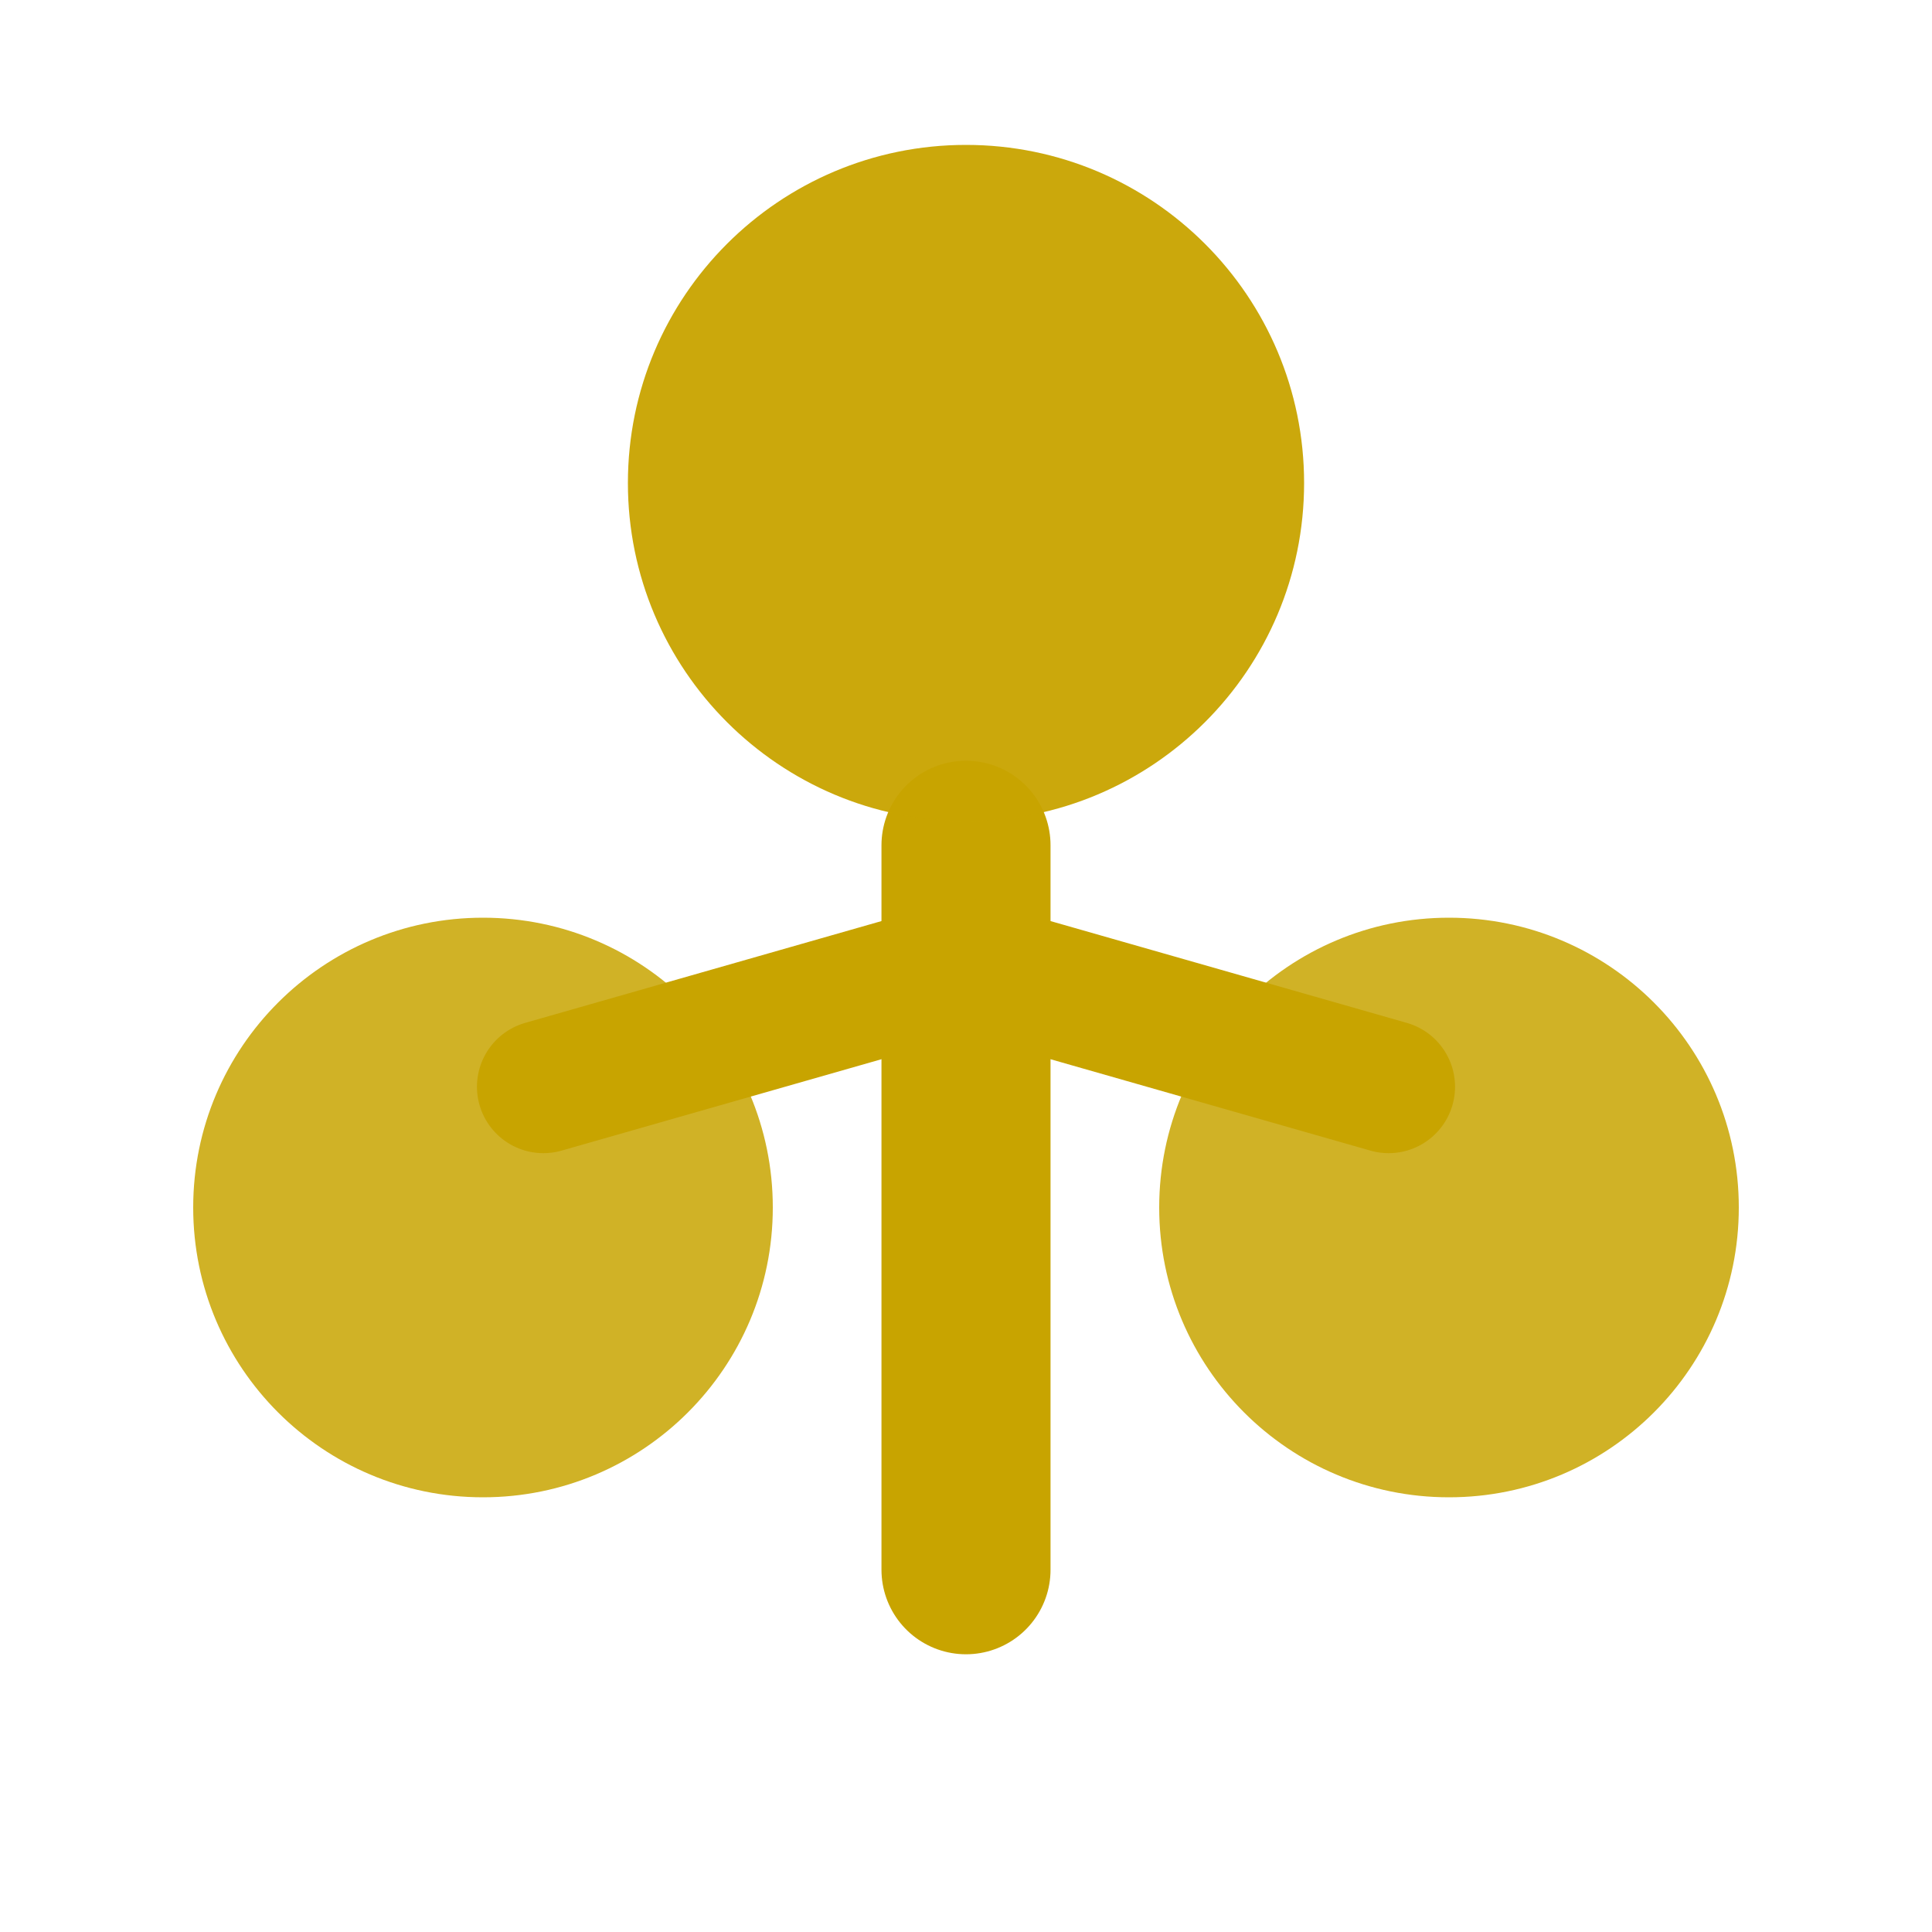
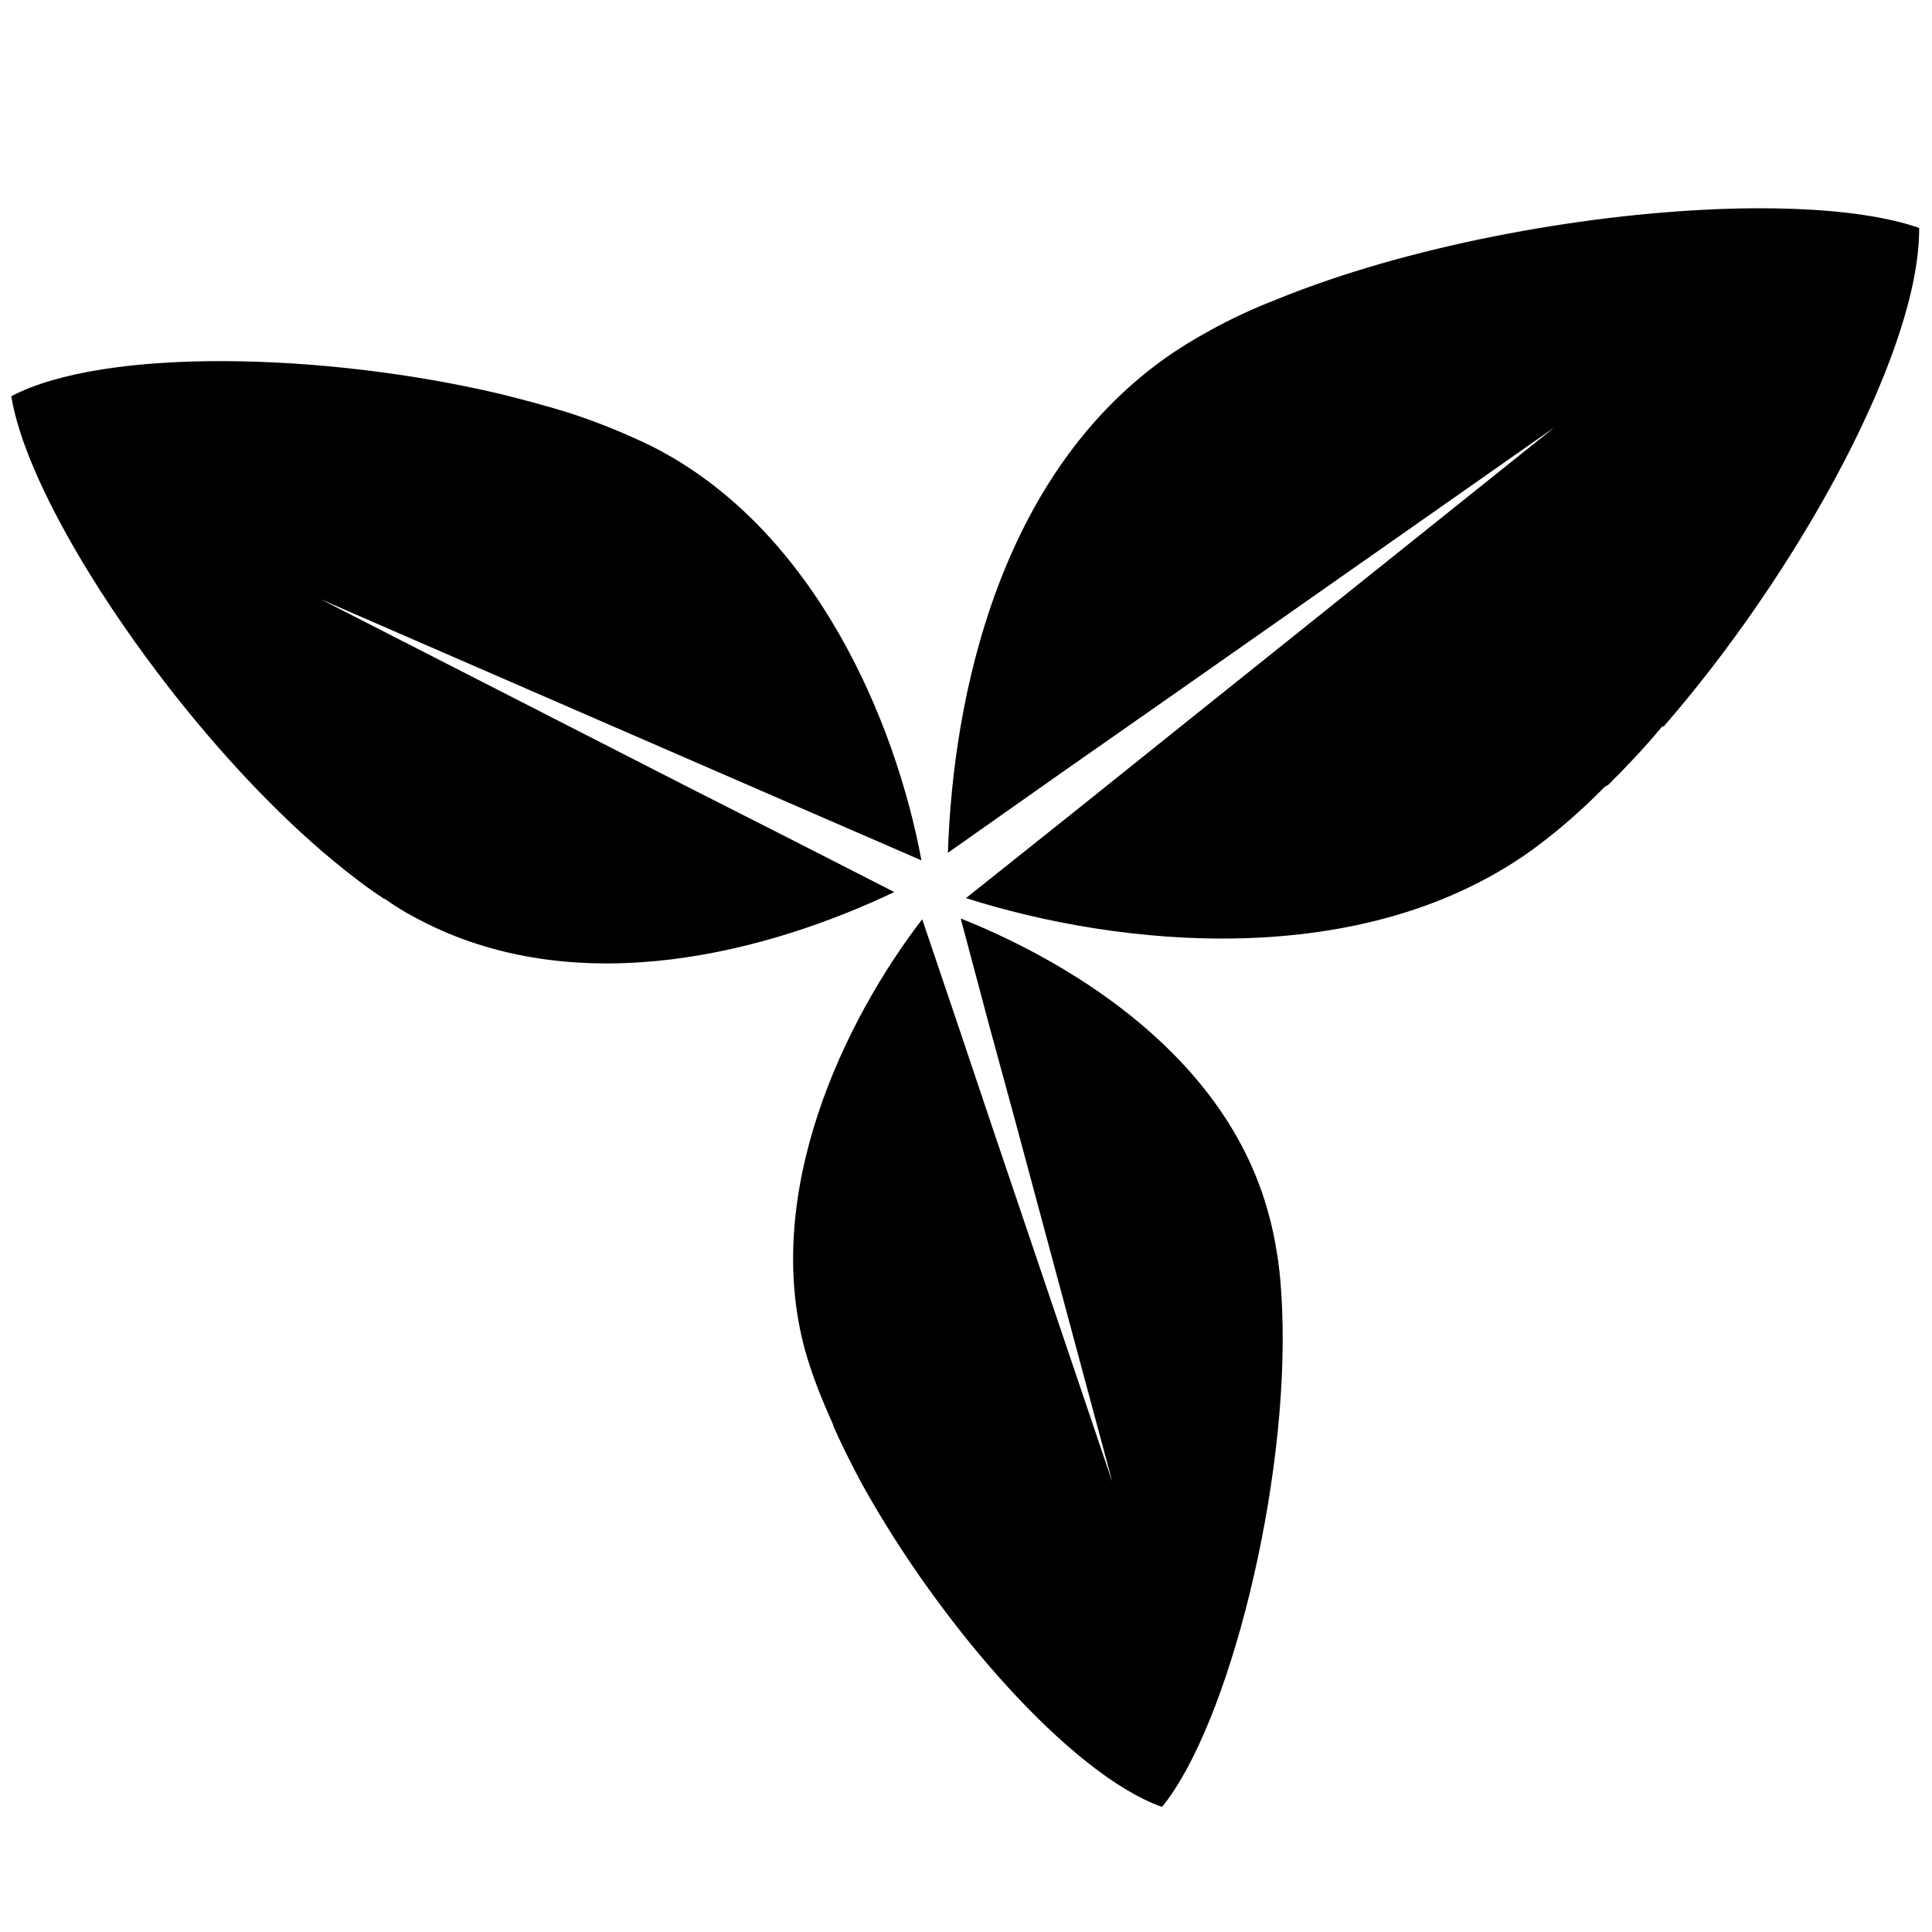
- <svg xmlns="http://www.w3.org/2000/svg" viewBox="0 0 16 16" fill="none">
-   <line x1="8" y1="13" x2="8" y2="7" stroke="#C8A400" stroke-width="1.4" stroke-linecap="round" />
-   <circle cx="8" cy="4" r="2.8" fill="#C8A400" opacity="0.95" />
-   <circle cx="4" cy="10" r="2.4" fill="#C8A400" opacity="0.85" />
-   <circle cx="12" cy="10" r="2.4" fill="#C8A400" opacity="0.85" />
-   <line x1="8" y1="8" x2="4.5" y2="9" stroke="#C8A400" stroke-width="1.1" stroke-linecap="round" />
-   <line x1="8" y1="8" x2="11.5" y2="9" stroke="#C8A400" stroke-width="1.1" stroke-linecap="round" />
+ <svg xmlns="http://www.w3.org/2000/svg" enable-background="new 0 0 256 256" version="1.1" viewBox="0 0 256 256" xml:space="preserve">
+   <path fill="black" d="m232.6 27.598c-17.706 0.092-40.298 3.713-58.258 10.104-1.796 0.639-3.546 1.304-5.24 1.998-3.1 1.2-6.099 2.602-8.799 4.102-2.2 1.2-4.302 2.499-6.102 3.799-21.6 15.5-27.9 44.2-28.6 65.4l14.9-10.5 14.301-10 51.199-35.9-49.1 39.301-14.1 11.299-14.801 11.801c20.4 6.5 52.4 9.799 74.9-6.301 3.189-2.319 6.471-5.116 9.756-8.459 0.147-0.082 0.297-0.157 0.443-0.24 2.339-2.339 4.771-4.871 7.021-7.59 0.029-0.034 0.059-0.066 0.088-0.1 0.096-0.039 0.195-0.072 0.291-0.111 14.544-16.737 27.833-39.152 32.252-55.658 0.68-2.539 1.149-4.939 1.381-7.156 0.116-1.109 0.174-2.173 0.168-3.186-1.044-0.362-2.185-0.686-3.412-0.971-1.227-0.285-2.542-0.531-3.934-0.74s-2.86-0.381-4.396-0.516c-3.074-0.27-6.42-0.393-9.961-0.375zm-202.79 20.252c-11.737-0.05-22.113 1.4-28.312 4.65 0.9 5.662 4.331 13.419 9.312 21.77v0.002c3.321 5.566 7.332 11.395 11.74 17.043v0.002c6.613 8.472 14.122 16.534 21.547 22.684 2.3 1.9 4.501 3.6 6.801 5.1 0.049 0.012 0.098 0.019 0.146 0.031 1.784 1.284 3.569 2.278 5.354 3.17 20.8 10.4 45.5 3.798 62.1-4.102l-14.301-7.299-13.6-6.9-48.127-24.607 49.928 21.707 14.5 6.301 15.199 6.6c-3.4-18.3-14.099-44-35.799-54.9-3.3-1.6-6.9-3.1-10.9-4.4-2.9-0.9-5.9-1.7-9.1-2.5-11.65-2.75-24.751-4.3-36.488-4.35zm97.488 73.85 3.699 13.9 3.6 13.201 12.801 47.6-15.9-47-4.5-13.4-4.801-14.199c-10.3 13.4-21.3 36.199-15.5 57.199 0.875 3.11 2.133 6.318 3.672 9.709 0.011 0.064 0.018 0.128 0.029 0.191 1.1 2.5 2.399 5.099 3.799 7.699 10.4 18.8 27.701 38.501 39.701 42.801 0.008-0.009 0.016-0.02 0.023-0.029 0.025 0.009 0.051 0.02 0.076 0.029 8.8-10.8 16.8-42.601 15.9-65.701-0.1-2.7-0.301-5.299-0.701-7.699-0.3-1.9-0.699-3.8-1.199-5.5-5.6-20.2-25.199-32.601-40.699-38.801z" />
</svg>
